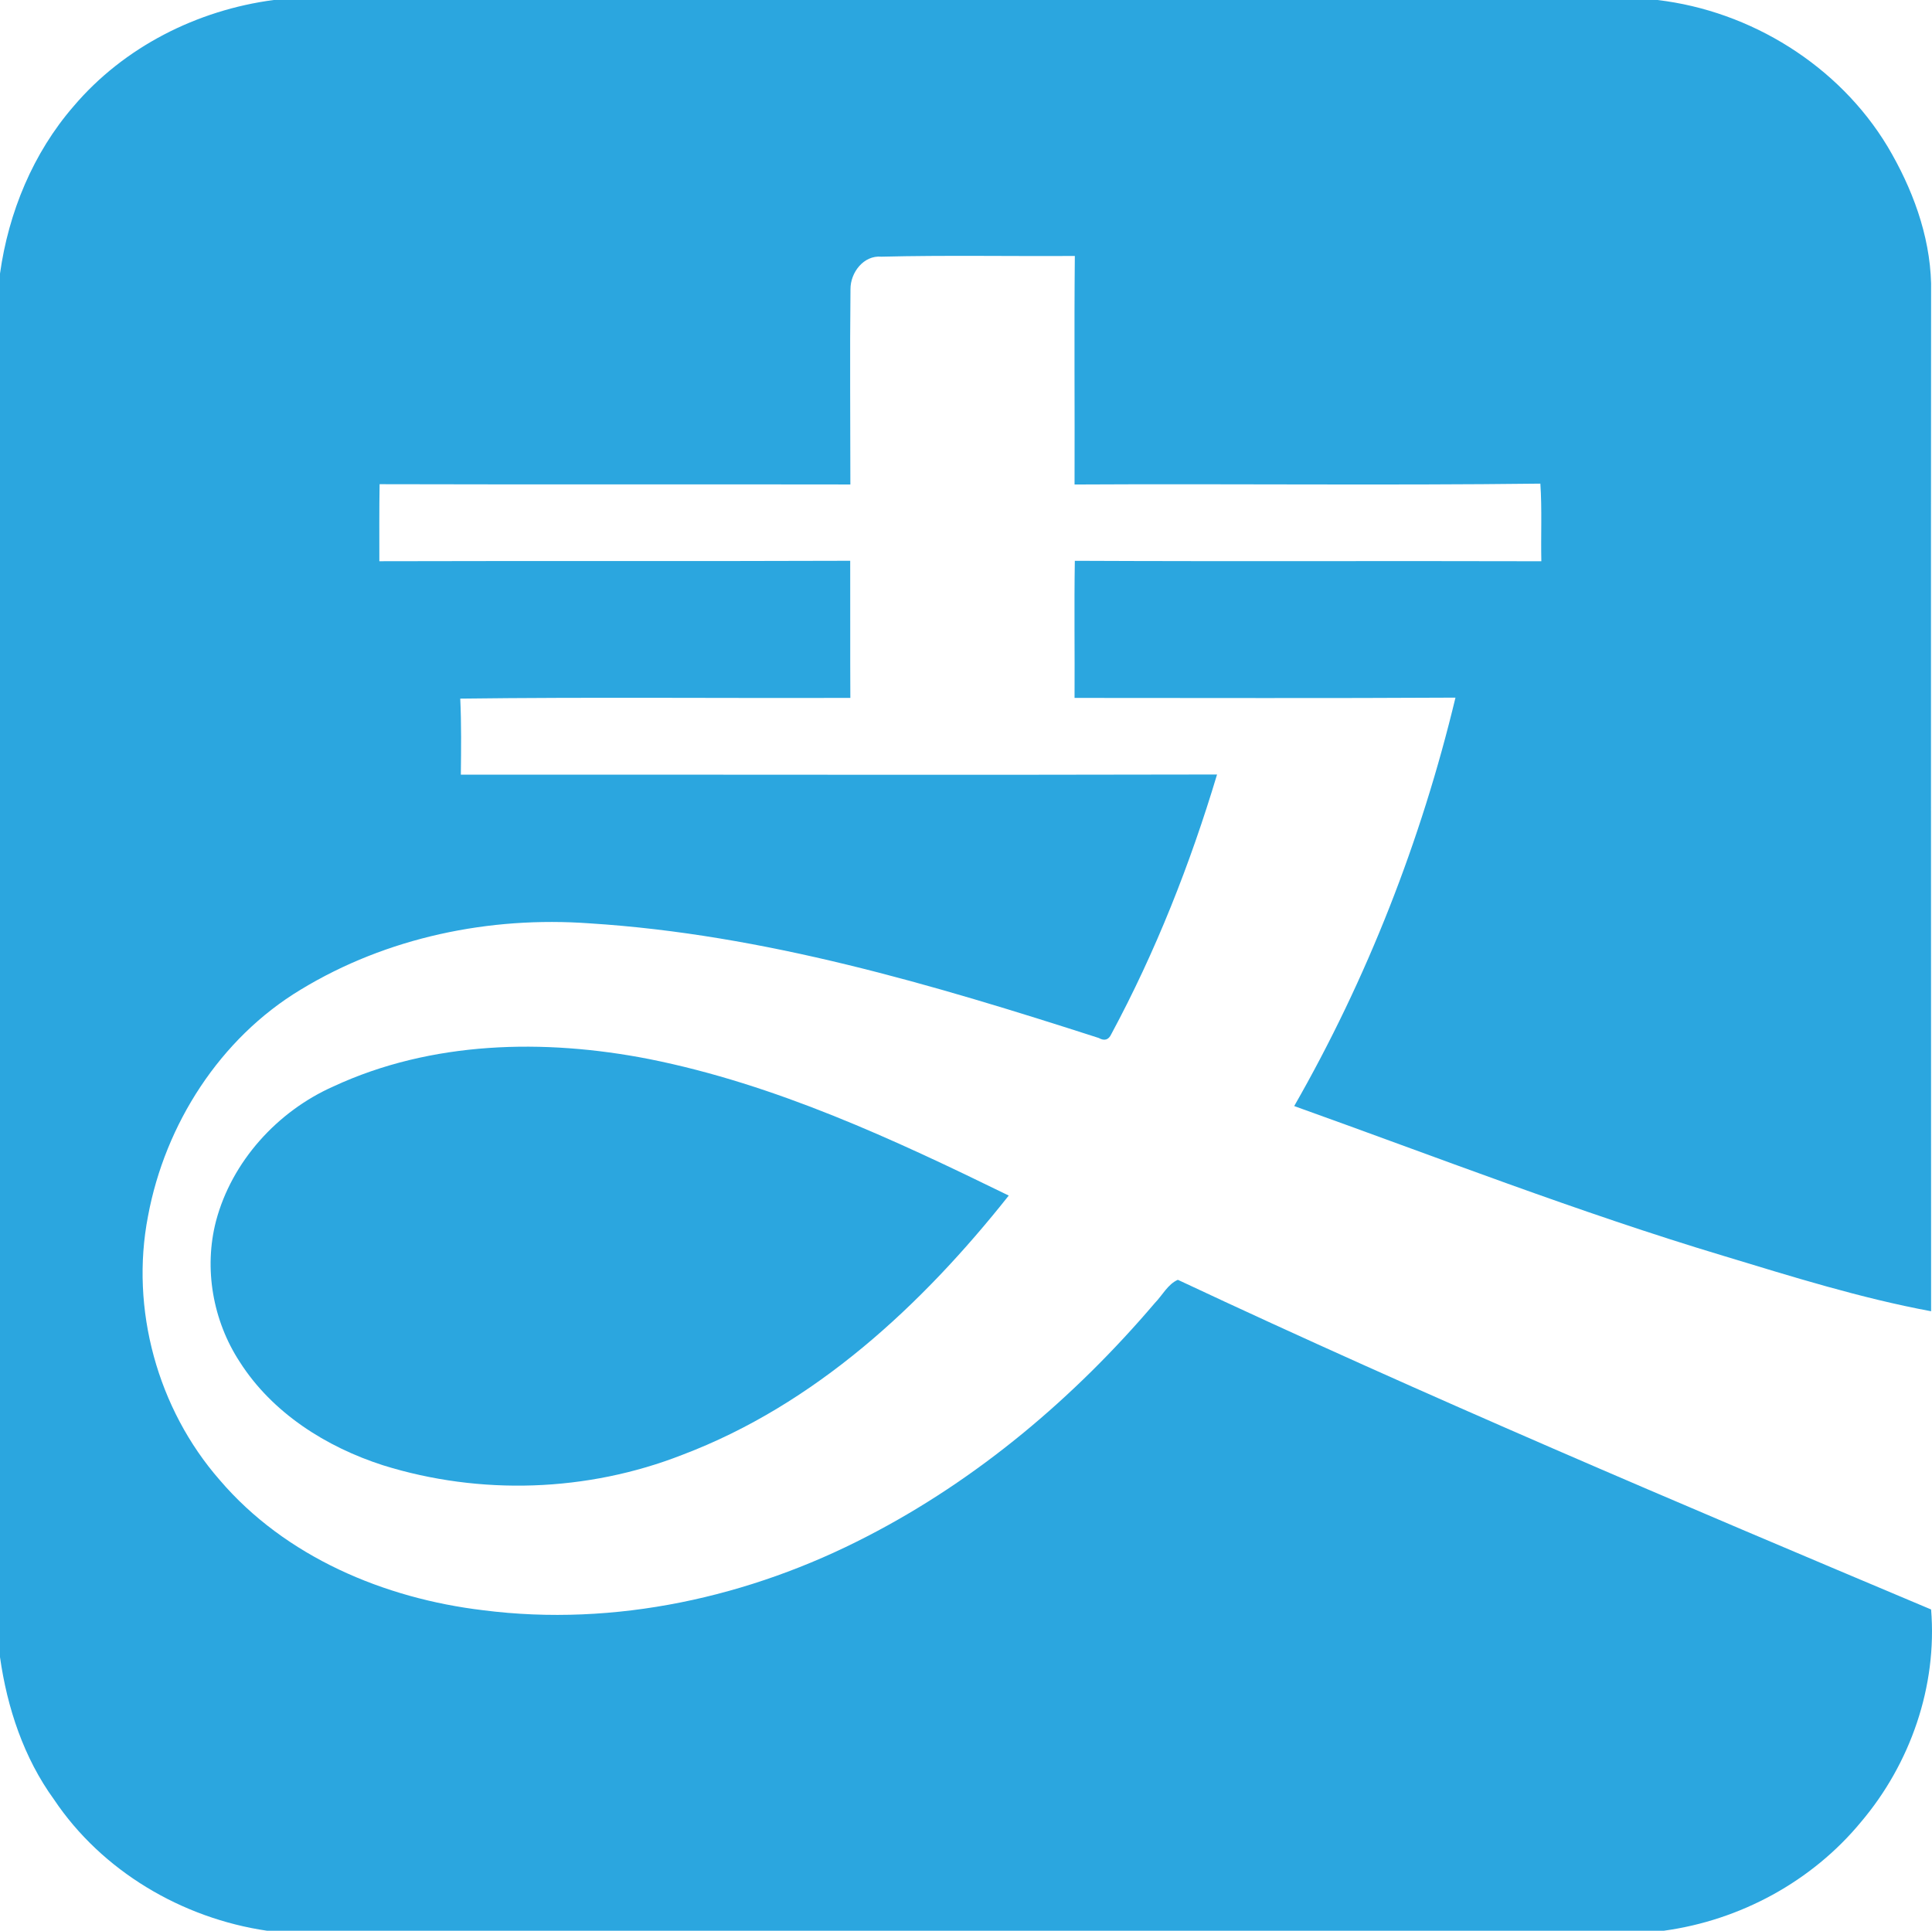
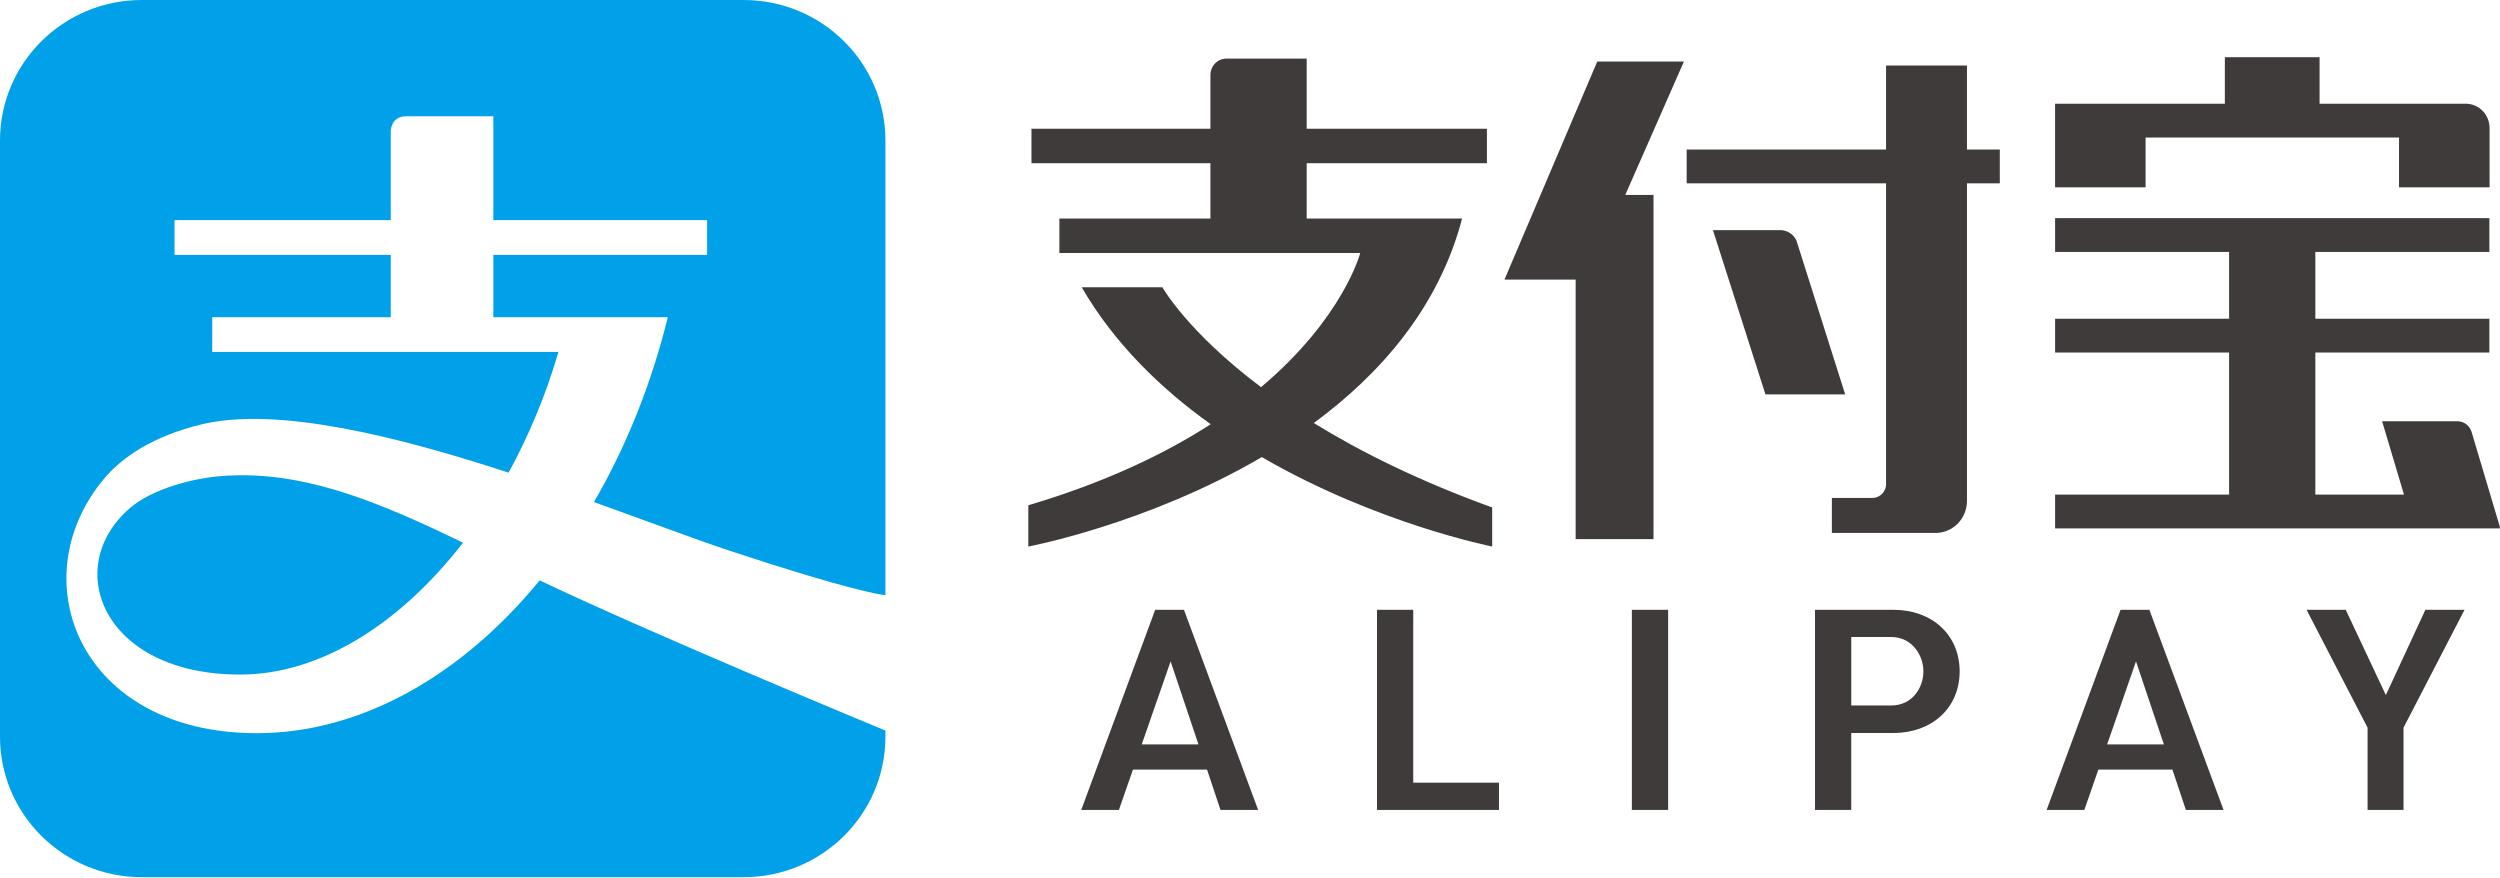
- <svg xmlns="http://www.w3.org/2000/svg" xml:space="preserve" enable-background="new 0 0 219 144" viewBox="0 0 69.065 69.028" height="69.028" width="69.065" y="0px" x="0px" id="Layer_1" version="1.1">
-   <defs id="defs45" />
-   <g transform="translate(-11.202,-35.246)" id="g40">
-     <g id="g6">
-       <path style="fill:#2ba6df" id="path2" d="m 20.984,35.246 h 49.468 c 3.34,0.394 6.483,2.344 8.227,5.239 0.878,1.479 1.509,3.154 1.556,4.887 -0.01,12.253 0,24.506 0,36.754 -2.521,-0.469 -4.968,-1.236 -7.418,-1.979 -5.192,-1.56 -10.25,-3.532 -15.35,-5.357 2.61,-4.56 4.541,-9.502 5.765,-14.602 -4.54,0.026 -9.079,0.01 -13.617,0.01 0.01,-1.629 -0.017,-3.263 0.01,-4.902 5.56,0.026 11.117,0 16.677,0.016 -0.021,-0.924 0.027,-1.852 -0.035,-2.775 -5.55,0.067 -11.106,0 -16.652,0.031 0.01,-2.724 -0.017,-5.442 0.01,-8.171 -2.307,0.015 -4.611,-0.031 -6.914,0.026 -0.638,-0.058 -1.11,0.571 -1.106,1.162 -0.026,2.329 -0.004,4.659 -0.004,6.982 -5.613,-0.01 -11.226,0.005 -16.829,-0.01 -0.016,0.917 -0.009,1.831 -0.009,2.754 5.612,-0.016 11.224,0.005 16.832,-0.016 0.005,1.645 -0.004,3.273 0.005,4.902 -4.648,0.016 -9.296,-0.032 -13.945,0.026 0.042,0.907 0.032,1.815 0.021,2.719 9.009,-0.006 18.022,0.016 27.033,-0.006 -0.96,3.201 -2.194,6.334 -3.782,9.285 -0.094,0.203 -0.243,0.25 -0.447,0.135 -5.923,-1.908 -11.962,-3.704 -18.197,-4.098 -3.58,-0.26 -7.253,0.497 -10.334,2.371 -2.882,1.738 -4.846,4.813 -5.456,8.097 -0.644,3.32 0.343,6.894 2.561,9.431 2.344,2.749 5.883,4.237 9.415,4.658 4.718,0.605 9.54,-0.467 13.728,-2.639 3.957,-2.039 7.413,-4.966 10.287,-8.343 0.269,-0.274 0.465,-0.675 0.824,-0.831 8.865,4.162 17.892,7.979 26.927,11.786 0.224,2.74 -0.736,5.511 -2.51,7.602 -1.754,2.125 -4.316,3.51 -7.044,3.884 H 20.747 c -3.036,-0.445 -5.899,-2.13 -7.615,-4.693 -1.081,-1.488 -1.675,-3.284 -1.93,-5.09 V 45.028 c 0.305,-2.188 1.182,-4.315 2.634,-5.986 1.795,-2.116 4.411,-3.434 7.148,-3.796 z" />
-       <path style="fill:#2ba6df" id="path4" d="m 23.122,74.088 c 3.507,-1.628 7.532,-1.712 11.276,-0.98 4.524,0.902 8.747,2.869 12.865,4.882 -3.107,3.921 -6.93,7.476 -11.671,9.27 -3.393,1.329 -7.221,1.457 -10.697,0.373 -2.034,-0.654 -3.962,-1.871 -5.126,-3.702 -0.959,-1.469 -1.286,-3.333 -0.845,-5.031 0.566,-2.134 2.197,-3.925 4.198,-4.812 z" />
-     </g>
-   </g>
+ <svg xmlns="http://www.w3.org/2000/svg" version="1.1" viewBox="0 0 855 300">
+   <path d="m48.508 0c-26.814 0-48.508 21.511-48.508 48.068v203.87c0 26.536 21.694 48.059 48.508 48.059h205.81c26.793 0 48.496-21.522 48.496-48.059v-2.086c-0.902-0.373-78.698-32.52-118.24-51.357-26.677 32.524-61.086 52.256-96.812 52.256-60.412 0-80.927-52.38-52.322-86.861 6.237-7.516 16.847-14.697 33.314-18.717 25.76-6.27 66.756 3.915 105.18 16.477 6.912-12.614 12.726-26.506 17.057-41.297h-118.41v-11.881h61.057v-21.303h-73.951v-11.891h73.951v-30.389s2e-5 -5.119 5.236-5.119h29.848v35.508h73.107v11.891h-73.107v21.303h59.674c-5.71 23.176-14.38 44.509-25.264 63.236 18.111 6.49 34.368 12.646 46.484 16.666 40.413 13.397 51.739 15.034 53.201 15.205v-155.51c0-26.557-21.704-48.068-48.496-48.068h-205.81zm33.207 162.54c-2.593 0.03-5.198 0.17-7.822 0.426-7.565 0.754-21.768 4.061-29.533 10.865-23.274 20.109-9.344 56.871 37.762 56.871 27.383 0 54.743-17.344 76.236-45.115-27.709-13.395-51.576-23.335-76.643-23.047z" fill="#00a1e9" />
+   <path d="m829.48 208.55-13.517 29.164-13.718-29.164h-13.402l20.871 40.322v28.127h12.295v-28.127l0.074-0.157 20.787-40.165zm-98.969 17.644 9.535 28.389h-19.407zm12.464 37.015 4.594 13.786h12.885l-25.37-68.45h-9.851l-25.286 68.45h12.896l4.794-13.786zm-96.164-21.937h-13.686v-23.417h13.686c6.88 0 10.989 5.977 10.989 11.755 0 5.653-3.846 11.661-10.989 11.661m0.695-32.723h-26.772v68.45h12.39v-26.316h14.381c13.359 0 22.694-8.667 22.694-21.072s-9.335-21.061-22.694-21.061m-89.406 68.45h12.401v-68.45h-12.401zm-87.163-68.449v68.45h41.711v-9.327h-29.321v-59.123zm-70.587 17.644 9.524 28.389h-19.396zm12.464 37.015 4.594 13.786h12.875l-25.37-68.45h-9.841l-25.286 68.45h12.885l4.794-13.786zm87.23-188.47h-53.153v-18.926h61.635v-11.787h-61.635v-23.982h-27.477c-3.013 0-5.447 2.512-5.447 5.6v18.382h-61.203v11.787h61.203v18.926h-51.657v11.776h102.89s-5.7 22.119-33.925 45.891c-25.286-19.02-33.736-34.167-33.736-34.167h-27.604c11.168 19.23 27.035 34.628 44.124 46.844-15.698 10.133-36.054 19.9-62.372 27.719v14.111s40.605-7.61 79.851-30.587c39.309 22.799 78.787 30.587 78.787 30.587v-13.357c-25.265-9.139-45.283-19.188-61.002-28.881 22.768-16.759 42.723-39.506 50.719-69.936m172.66-52.334h-27.667v28.724h-68.198v11.567h68.198v103.27c-0.242 2.366-2.118 4.208-4.467 4.334h-14.065v11.965h35.864c5.679-0.23 10.209-4.909 10.336-10.709v-108.86h11.231v-11.567h-11.231zm-58.348 59.777c-1.011-2.052-3.076-3.465-5.479-3.486h-23.052l17.964 56.192h27.267zm-68.092-61.137-31.734 74.584h24.348v88.747h26.624v-117.72h-9.651l20.05-45.609zm308.73 159.26-9.725-32.639c-0.653-2.083-2.55-3.591-4.804-3.591h-25.781l7.48 25.071h-30.312v-48.571h59.517v-11.557h-59.517v-22.862h59.517v-11.557h-148.52v11.557h59.506v22.862h-59.506v11.557h59.506v48.571h-59.506v11.557h152.15l-0.126-0.398zm-121.2-133.28h86.678v17.052h30.965v-20.203c-0.011-0.042-0.011-0.063-0.011-0.115 0-4.543-3.582-8.217-8.018-8.291h-50.108v-15.901h-32.398v15.901h-58.063v28.609h30.954z" fill="#3f3b3a" />
</svg>
